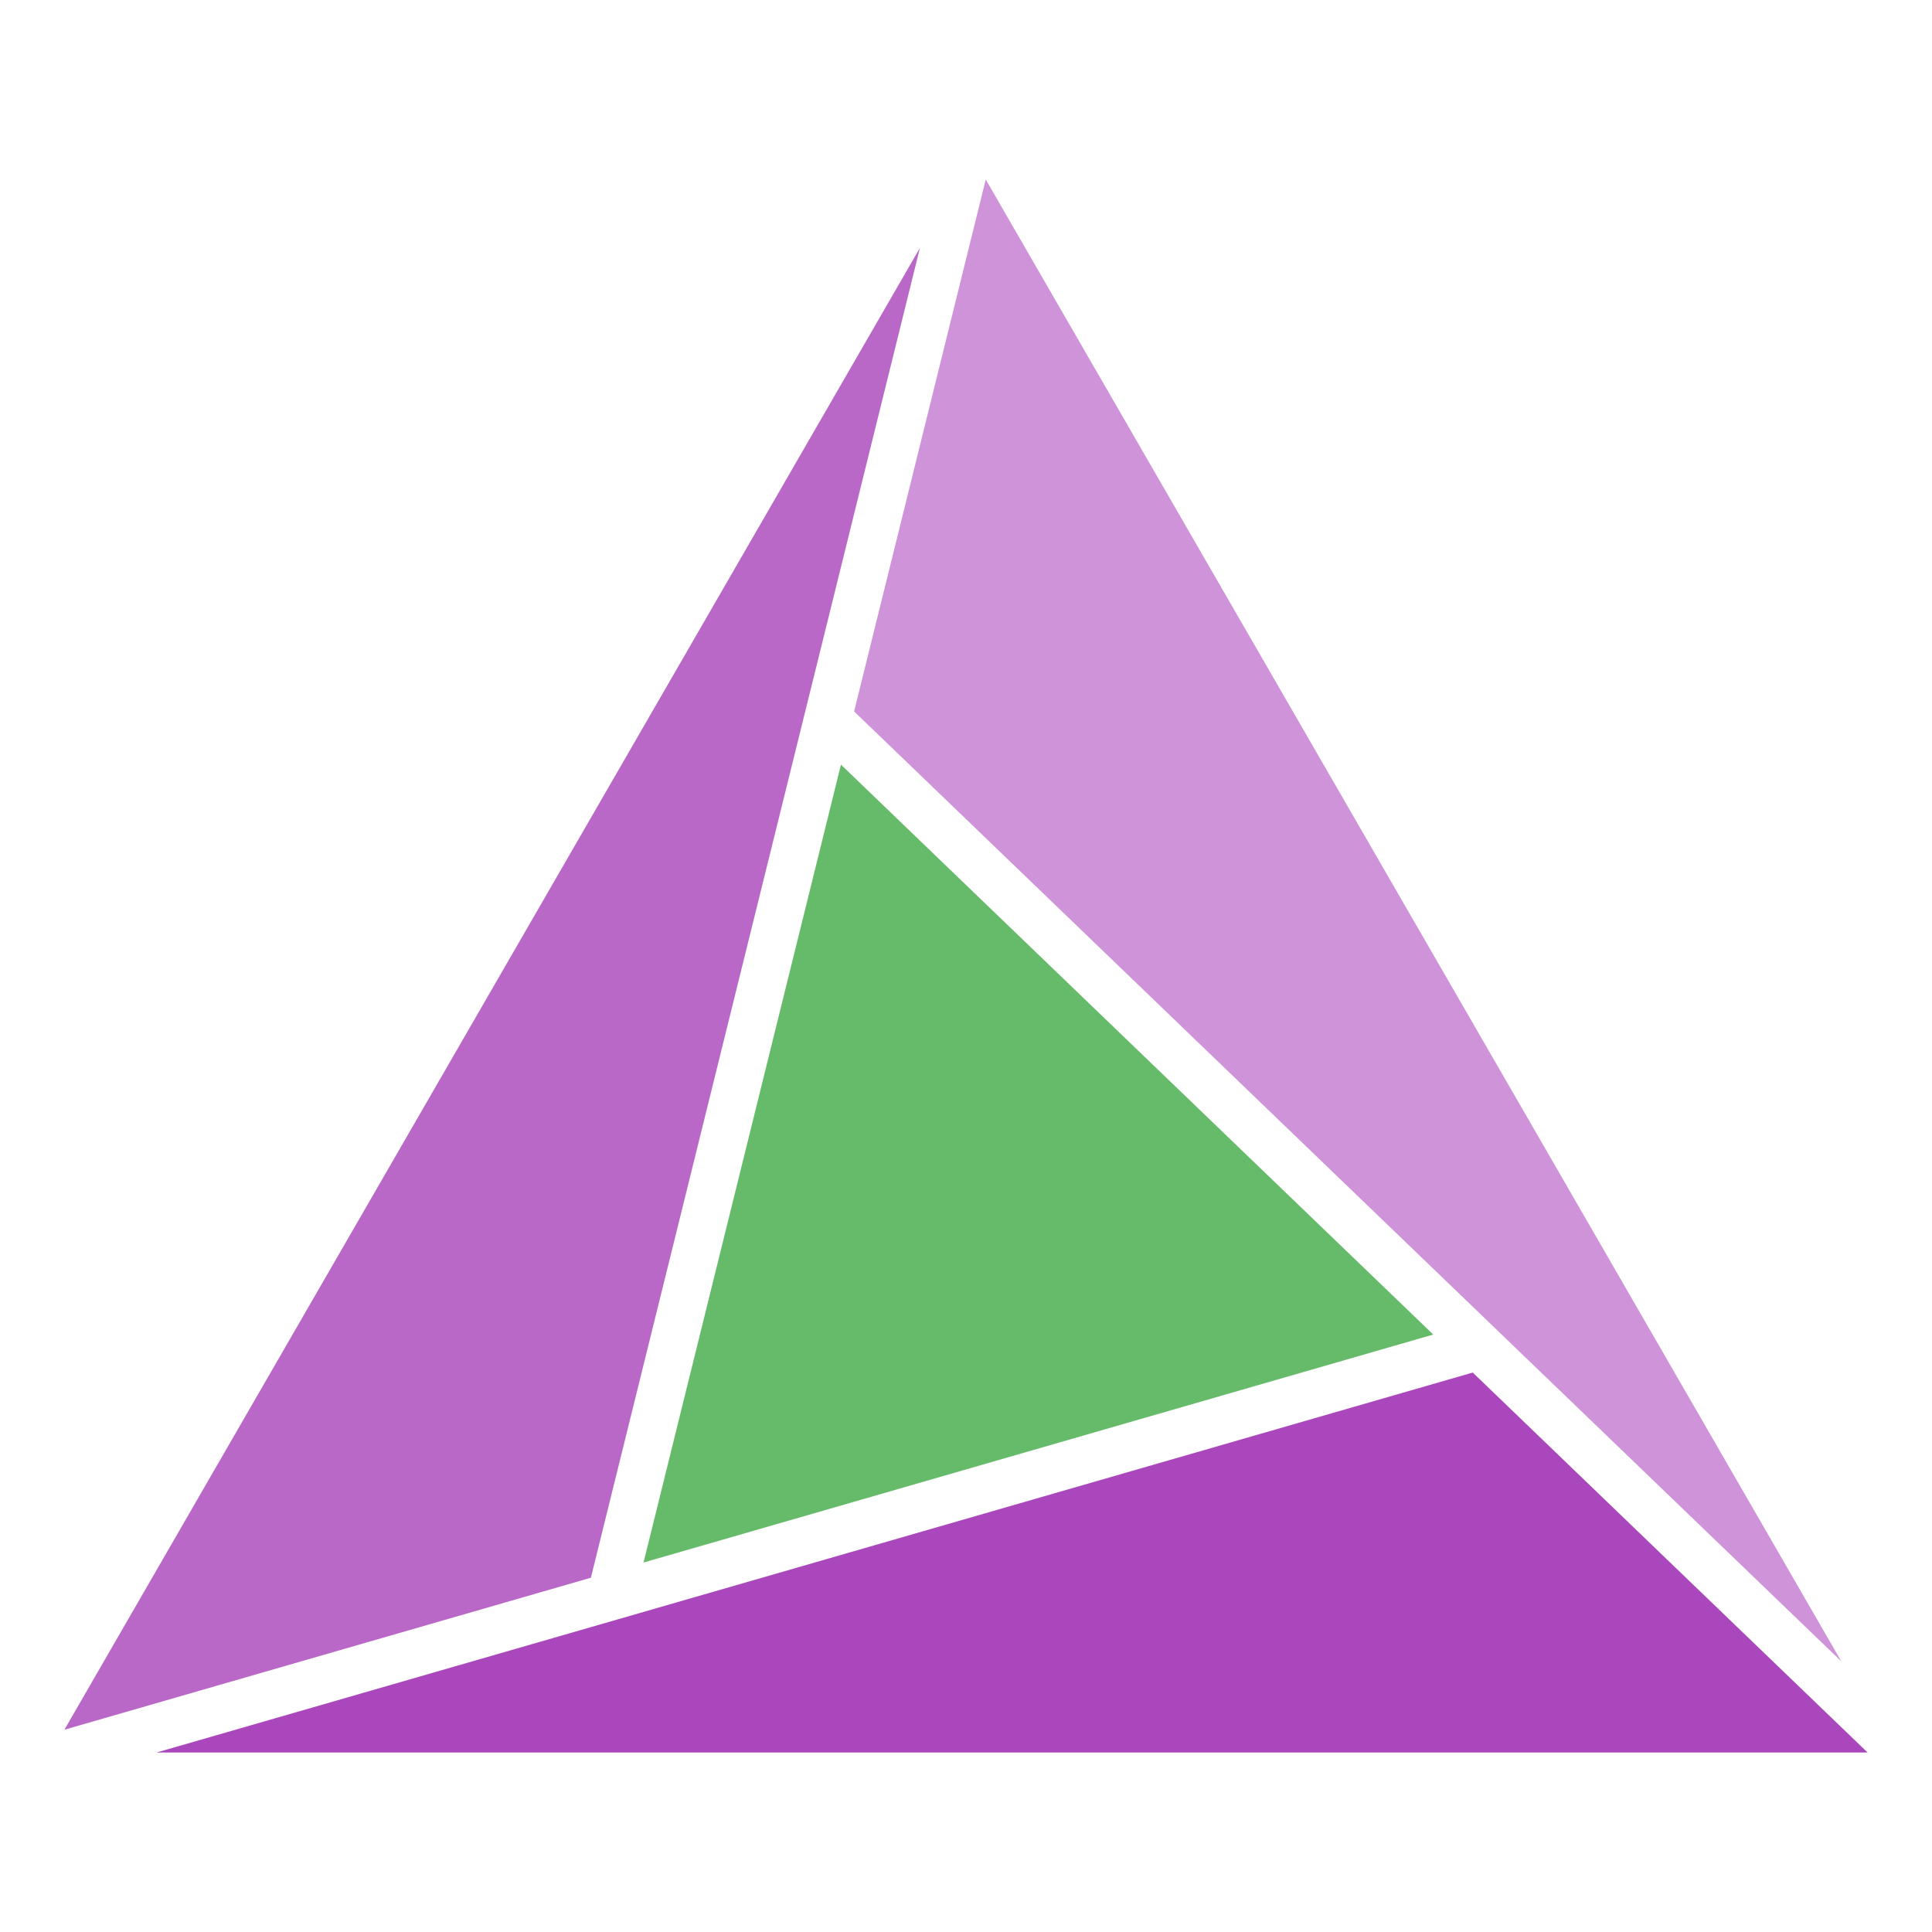
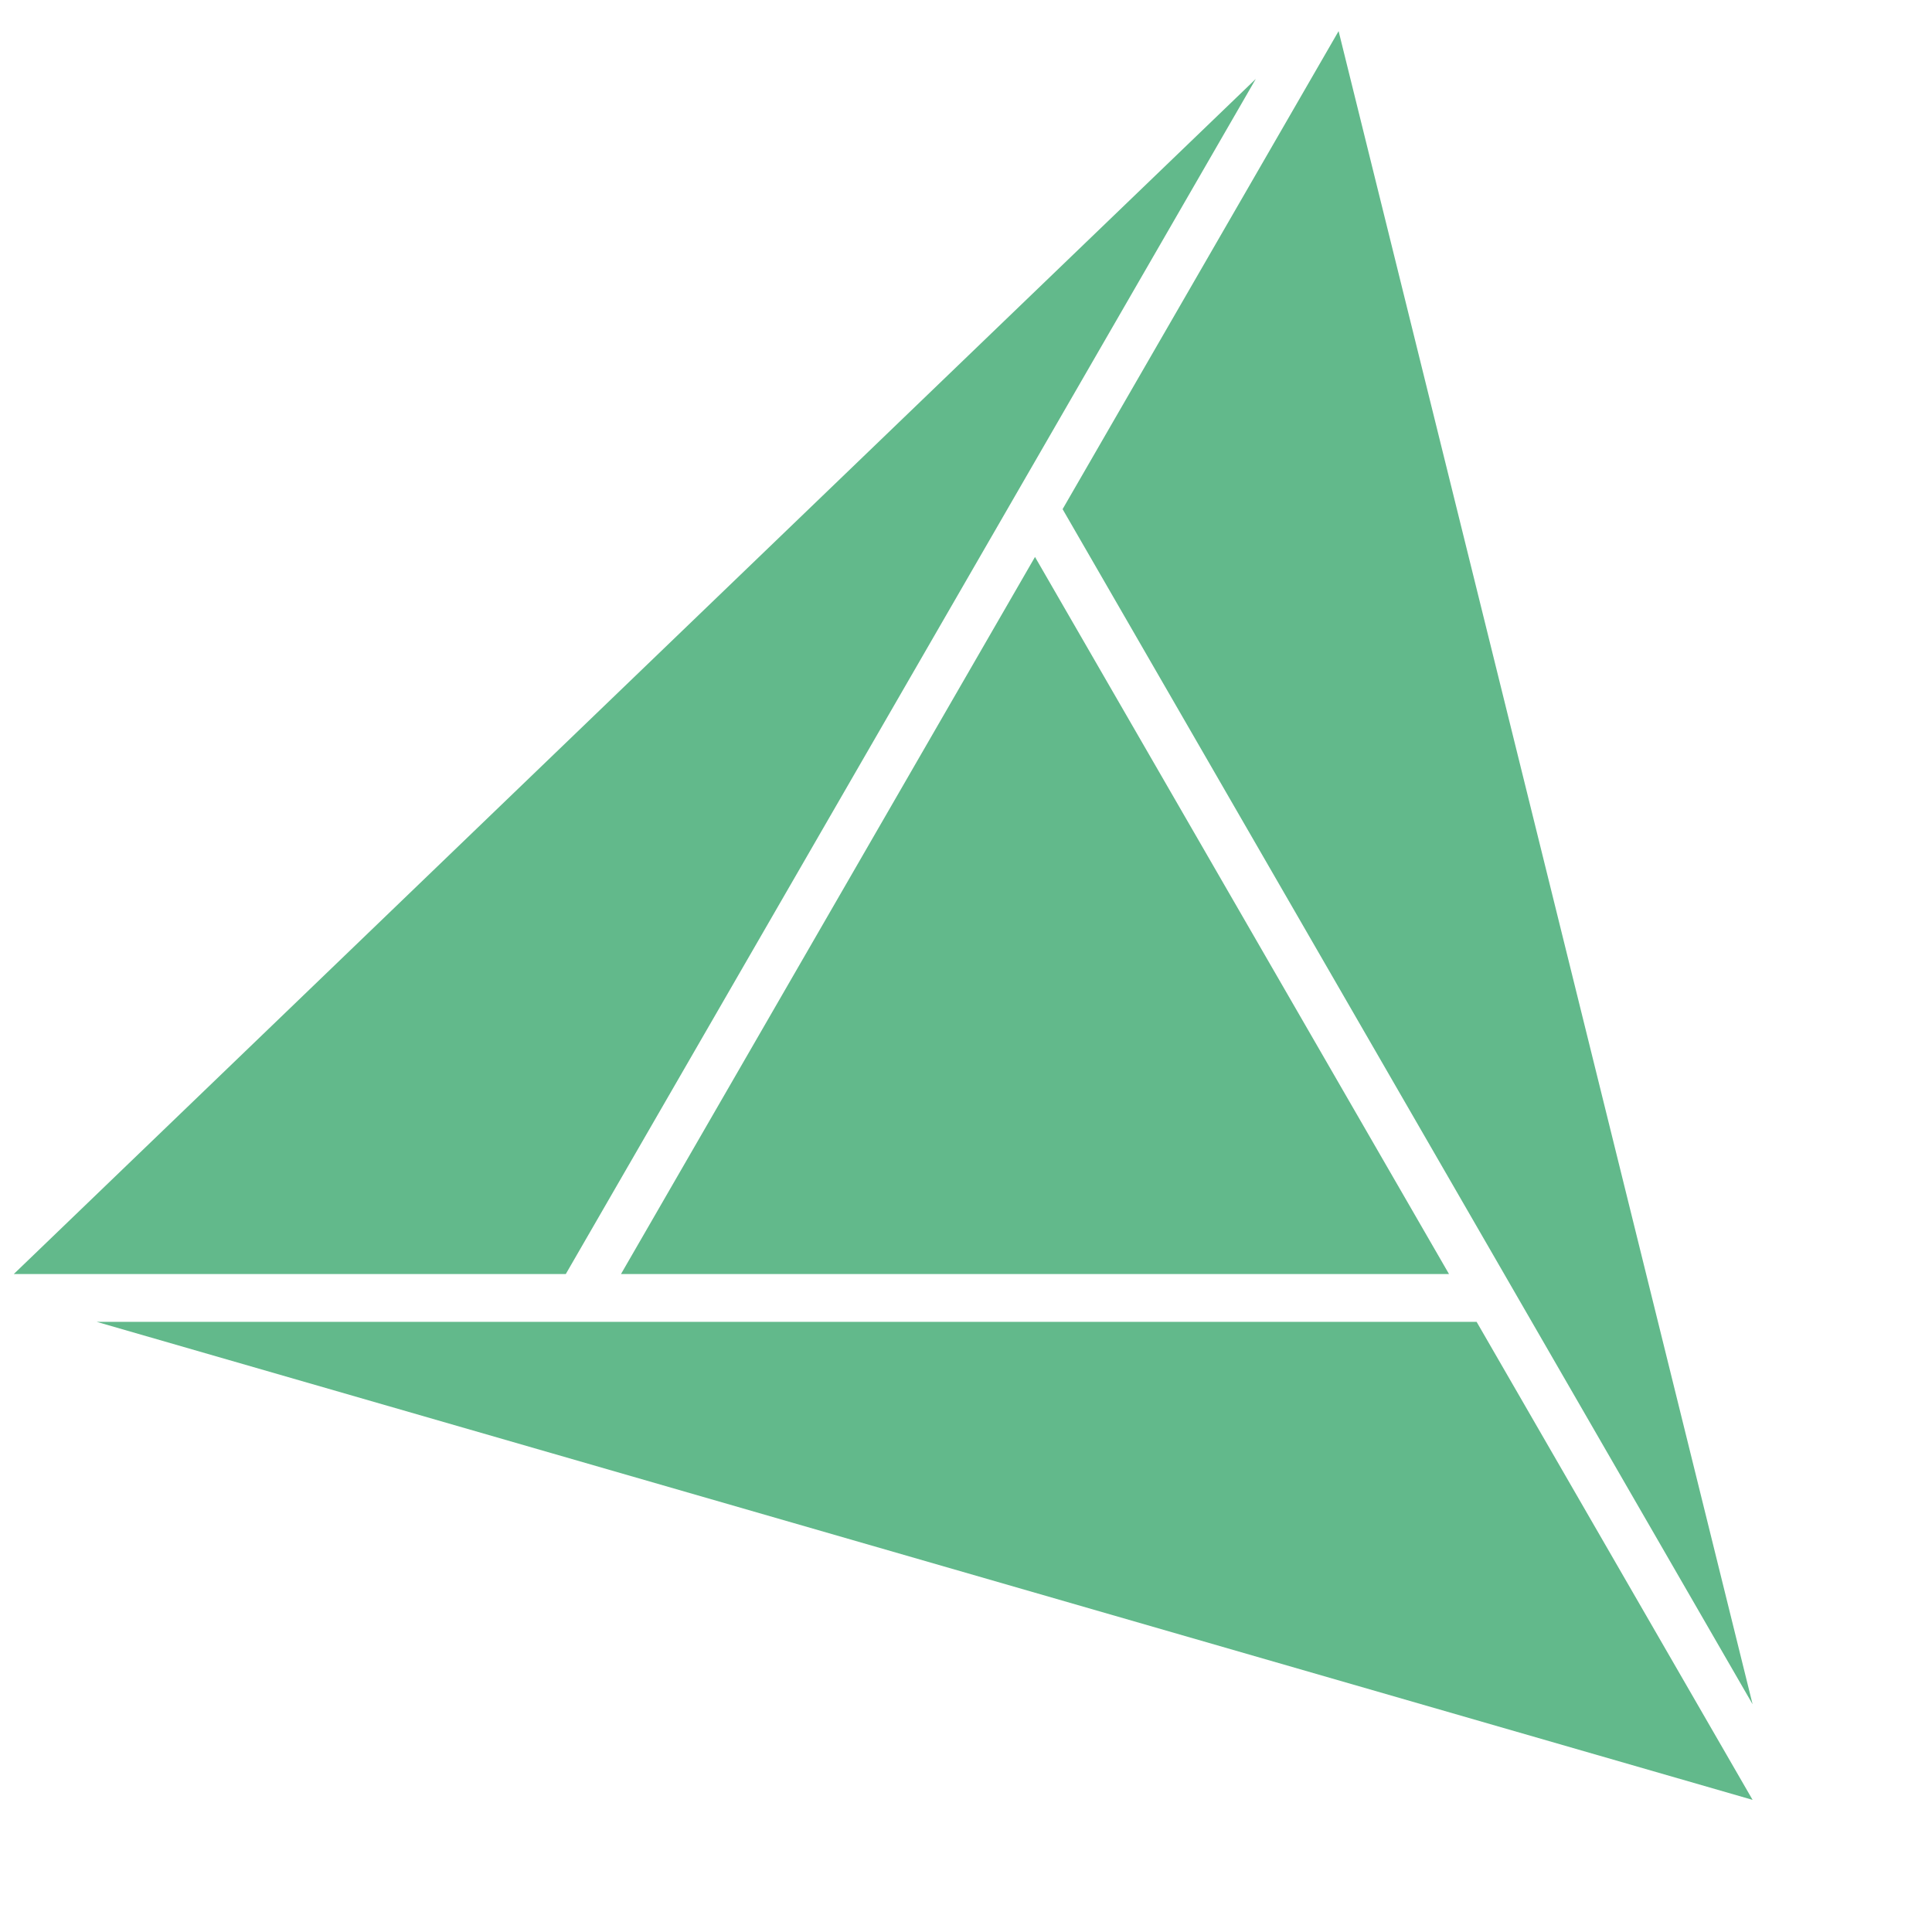
- <svg xmlns="http://www.w3.org/2000/svg" id="SvgjsSvg1001" width="300" height="300" version="1.1">
-   <defs id="SvgjsDefs1002" />
-   <g id="g4497" transform="matrix(1.021898,-0.2949965,0.2949965,1.021898,-46.51225,80.4943)">
-     <polygon points="210,184.641 150,80.718 90,184.641 " id="SvgjsPolygon1008" style="fill:#66bb6a" />
-     <polygon points="254,260.851 14,191.569 214,191.569 " id="SvgjsPolygon1009" style="fill:#ab47bc" />
-     <polygon points="2,184.641 182,11.436 82,184.641 " id="SvgjsPolygon1010" style="fill:#ba68c8" />
-     <polygon points="194,4.508 254,246.995 154,73.79 " id="SvgjsPolygon1011" style="fill:#ce93d8" />
+ <svg xmlns="http://www.w3.org/2000/svg" viewBox="0 0 280 280">
+   <g fill="#62b98b">
+     <path d="M210 184.641 150 80.718 90 184.641Z" />
+     <path d="m254 260.851-240-69.282h200Z" />
+     <path d="M2 184.641 182 11.436 82 184.641Z" />
+     <path d="m194 4.508 60 242.487-100-173.205Z" />
  </g>
</svg>
